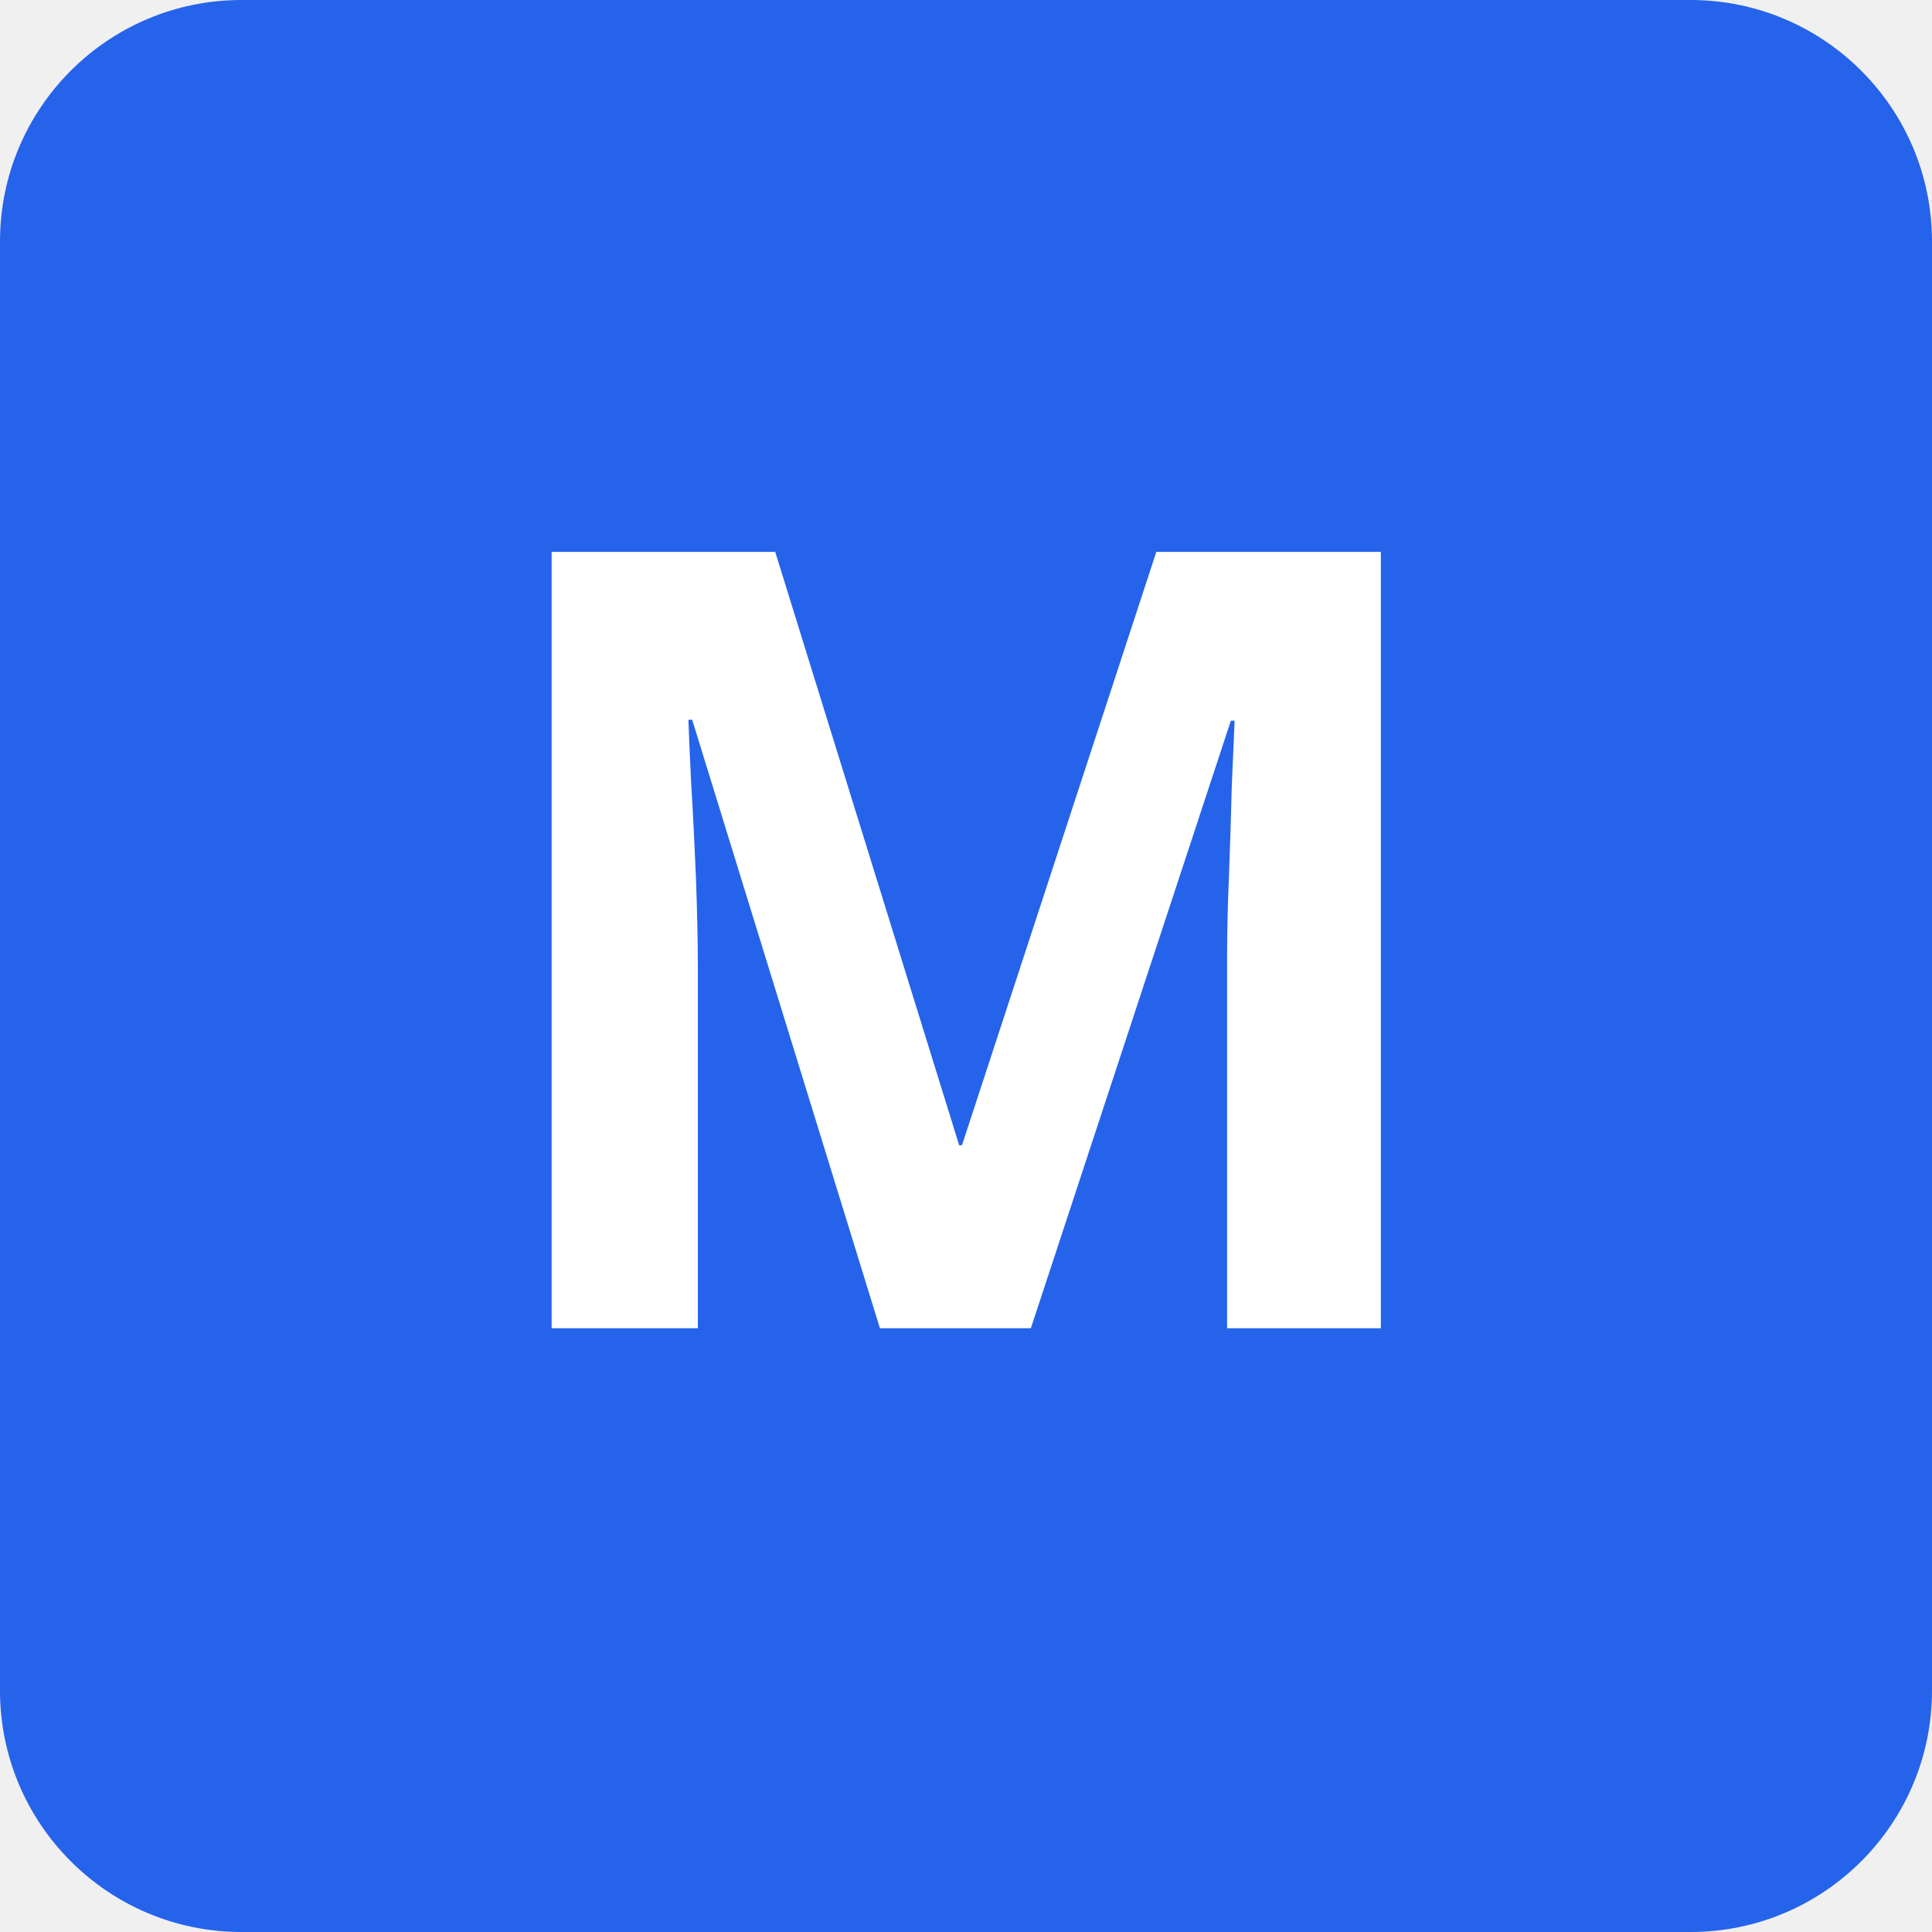
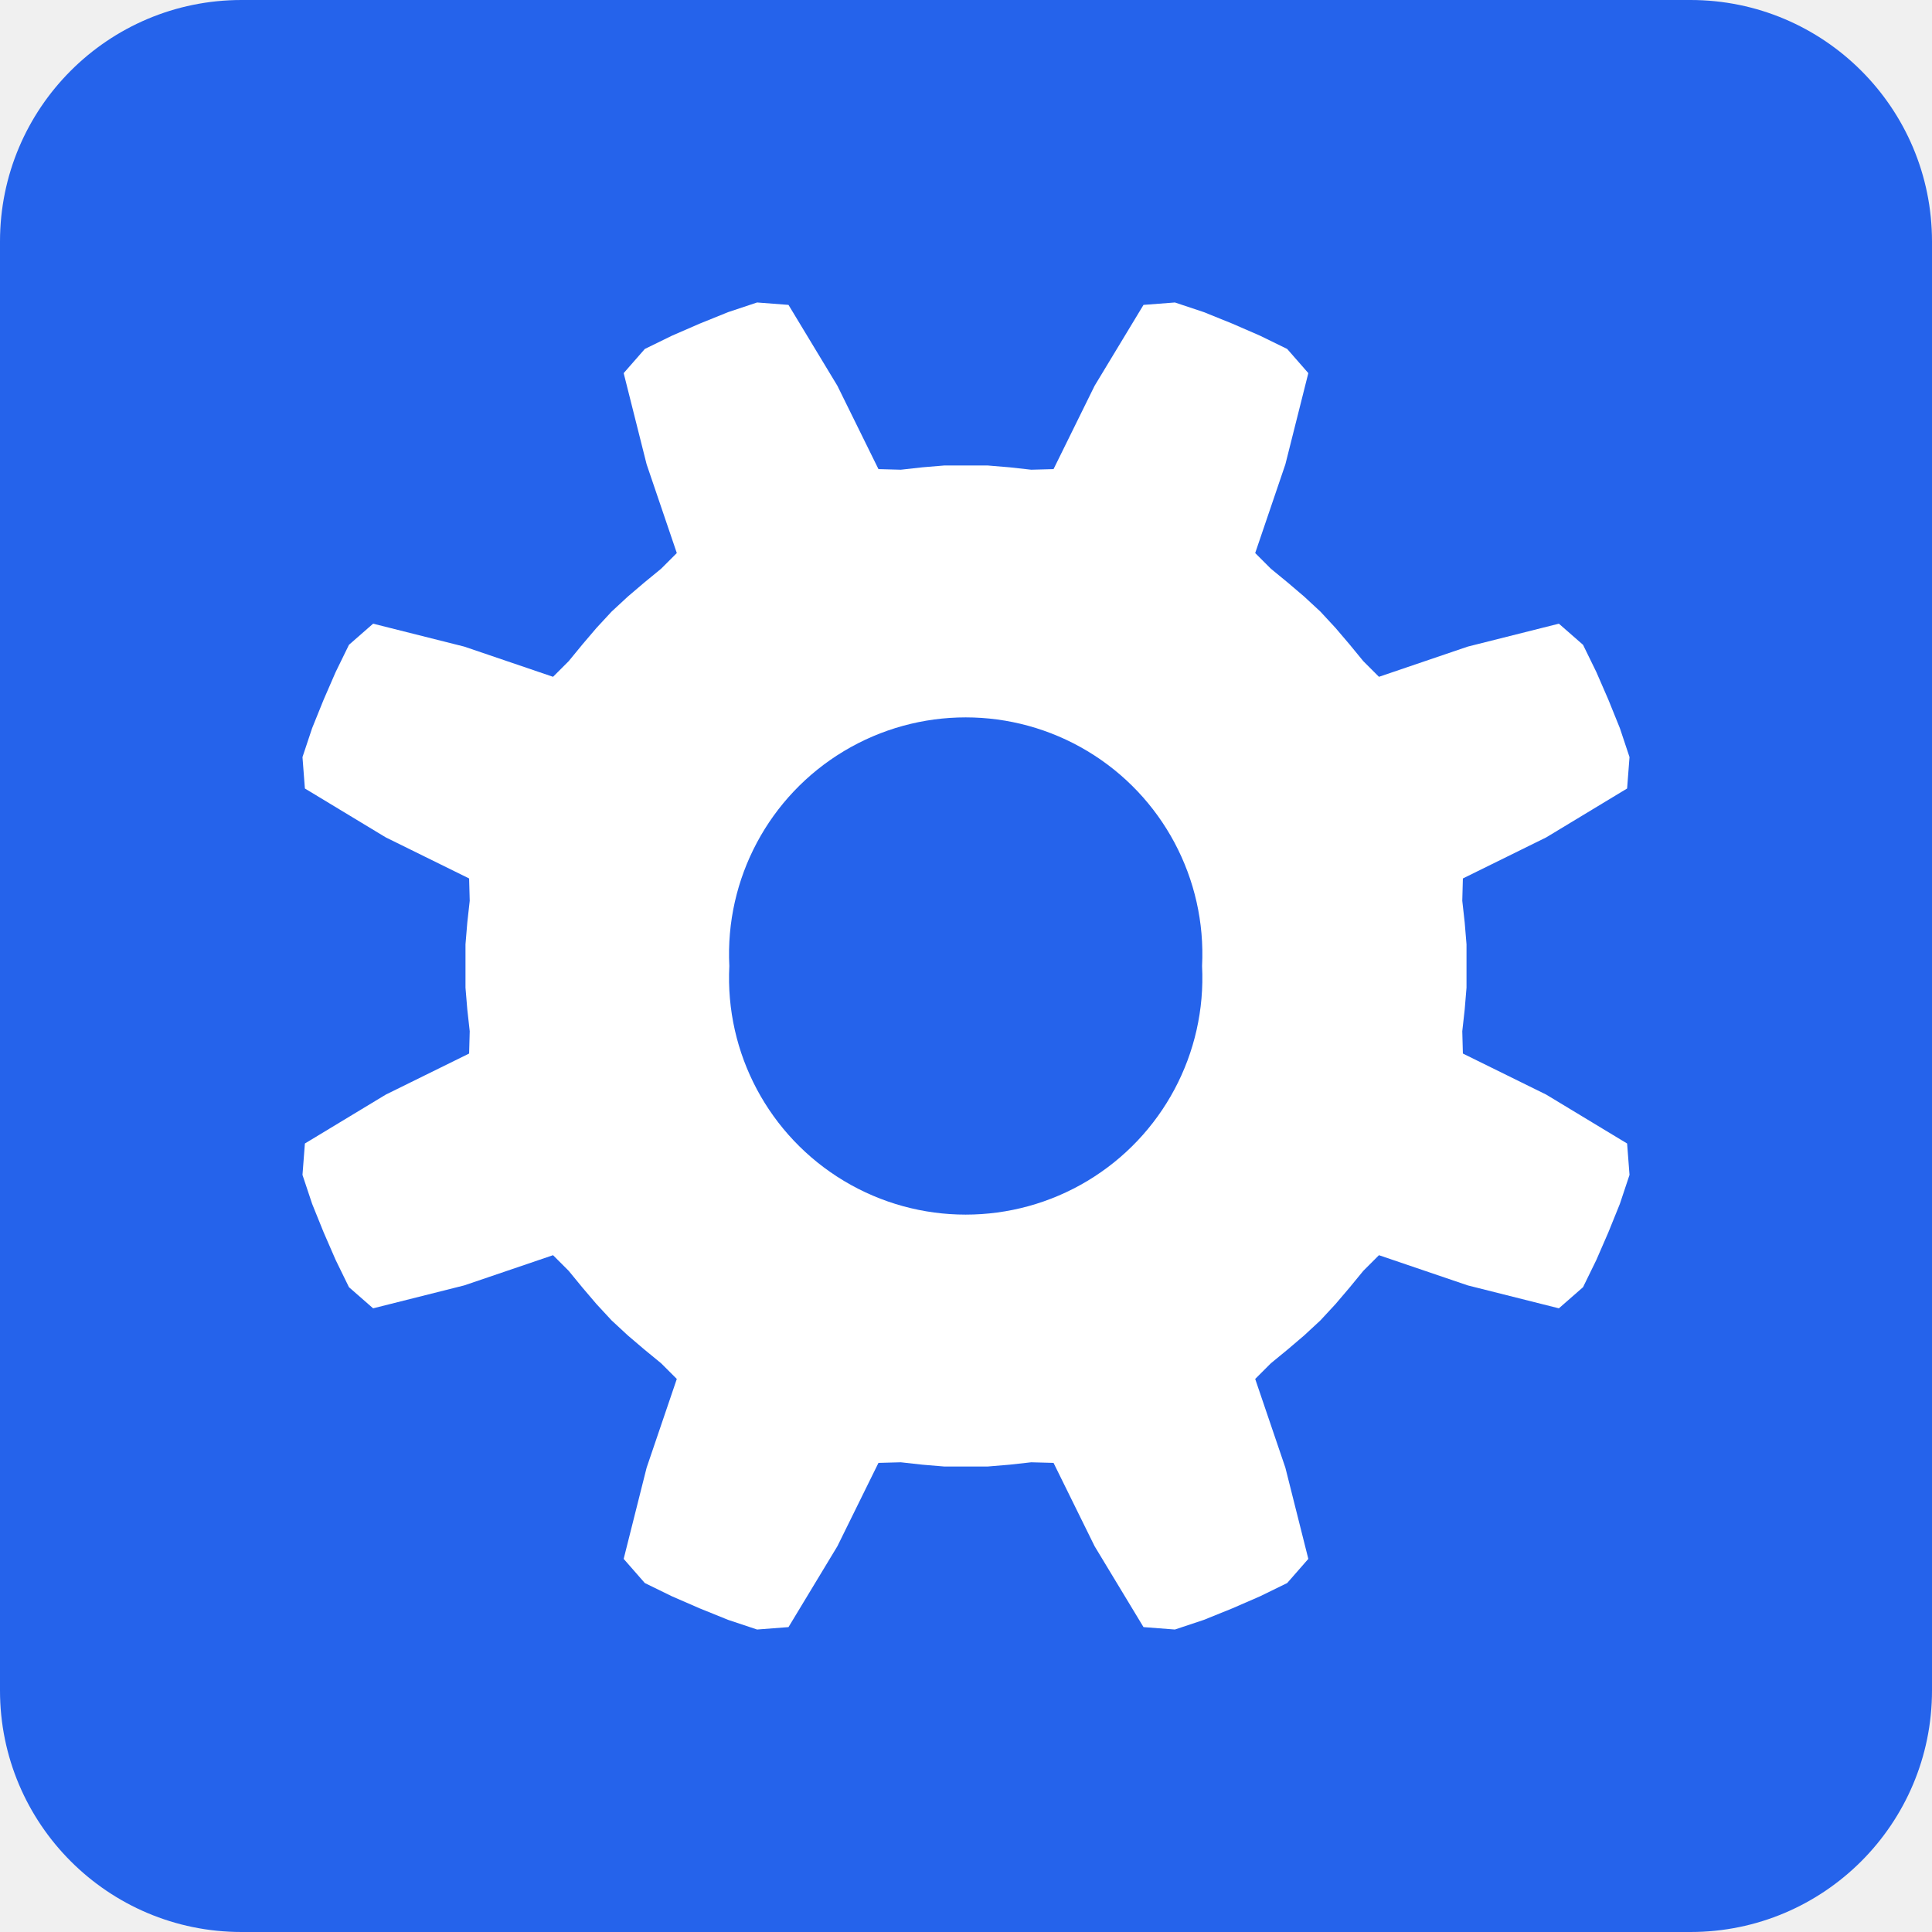
- <svg xmlns="http://www.w3.org/2000/svg" viewBox="0 0 32 32">
-   <rect width="32" height="32" rx="4" fill="#2563eb" />
-   <text x="16" y="22" font-size="18" text-anchor="middle" fill="white" font-family="sans-serif" font-weight="bold">M</text>
+ <svg xmlns="http://www.w3.org/2000/svg" width="32" height="32" viewBox="0 0 32 32" fill-rule="evenodd">
+   <rect width="32" height="32" rx="4.00" fill="#2563eb" />
+   <path fill="#ffffff" fill-rule="evenodd" d="M16.00,7.71L16.36,7.71L16.72,7.74L17.08,7.78L17.45,7.77L18.13,6.39L18.94,5.05L19.46,5.01L19.94,5.17L20.41,5.36L20.87,5.56L21.32,5.78L21.67,6.18L21.29,7.69L20.79,9.16L21.05,9.42L21.33,9.65L21.60,9.88L21.87,10.13L22.12,10.40L22.35,10.67L22.58,10.95L22.84,11.21L24.31,10.71L25.82,10.33L26.22,10.68L26.44,11.13L26.64,11.59L26.83,12.06L26.99,12.54L26.95,13.06L25.61,13.87L24.23,14.55L24.22,14.92L24.26,15.28L24.29,15.64L24.29,16.00L24.29,16.36L24.26,16.72L24.22,17.08L24.23,17.45L25.61,18.13L26.95,18.94L26.99,19.46L26.83,19.94L26.64,20.41L26.44,20.87L26.22,21.32L25.82,21.67L24.31,21.29L22.84,20.79L22.58,21.05L22.35,21.33L22.12,21.60L21.87,21.87L21.60,22.12L21.33,22.35L21.05,22.58L20.79,22.84L21.29,24.31L21.67,25.82L21.32,26.22L20.87,26.44L20.41,26.64L19.94,26.83L19.46,26.99L18.94,26.95L18.13,25.61L17.45,24.23L17.08,24.22L16.72,24.26L16.36,24.29L16.00,24.29L15.64,24.29L15.28,24.26L14.92,24.22L14.55,24.23L13.87,25.61L13.06,26.95L12.54,26.99L12.06,26.83L11.59,26.64L11.13,26.44L10.68,26.22L10.33,25.82L10.71,24.31L11.21,22.84L10.95,22.58L10.67,22.35L10.40,22.12L10.13,21.87L9.88,21.60L9.65,21.33L9.42,21.05L9.16,20.79L7.69,21.29L6.18,21.67L5.78,21.32L5.56,20.87L5.36,20.41L5.17,19.94L5.01,19.46L5.05,18.94L6.39,18.13L7.77,17.45L7.78,17.08L7.74,16.72L7.71,16.36L7.71,16.00L7.71,15.64L7.74,15.28L7.78,14.92L7.77,14.55L6.39,13.87L5.05,13.06L5.01,12.54L5.17,12.06L5.36,11.59L5.56,11.13L5.78,10.68L6.18,10.33L7.69,10.71L9.16,11.21L9.42,10.95L9.65,10.67L9.88,10.40L10.13,10.13L10.40,9.88L10.67,9.65L10.95,9.42L11.21,9.16L10.71,7.69L10.33,6.18L10.68,5.78L11.13,5.56L11.59,5.36L12.06,5.17L12.54,5.01L13.06,5.05L13.87,6.39L14.55,7.77L14.92,7.78L15.28,7.74L15.64,7.71ZM12.08,16a3.92,3.92 0 1,0 7.83,0a3.92,3.92 0 1,0 -7.83,0Z" />
</svg>
